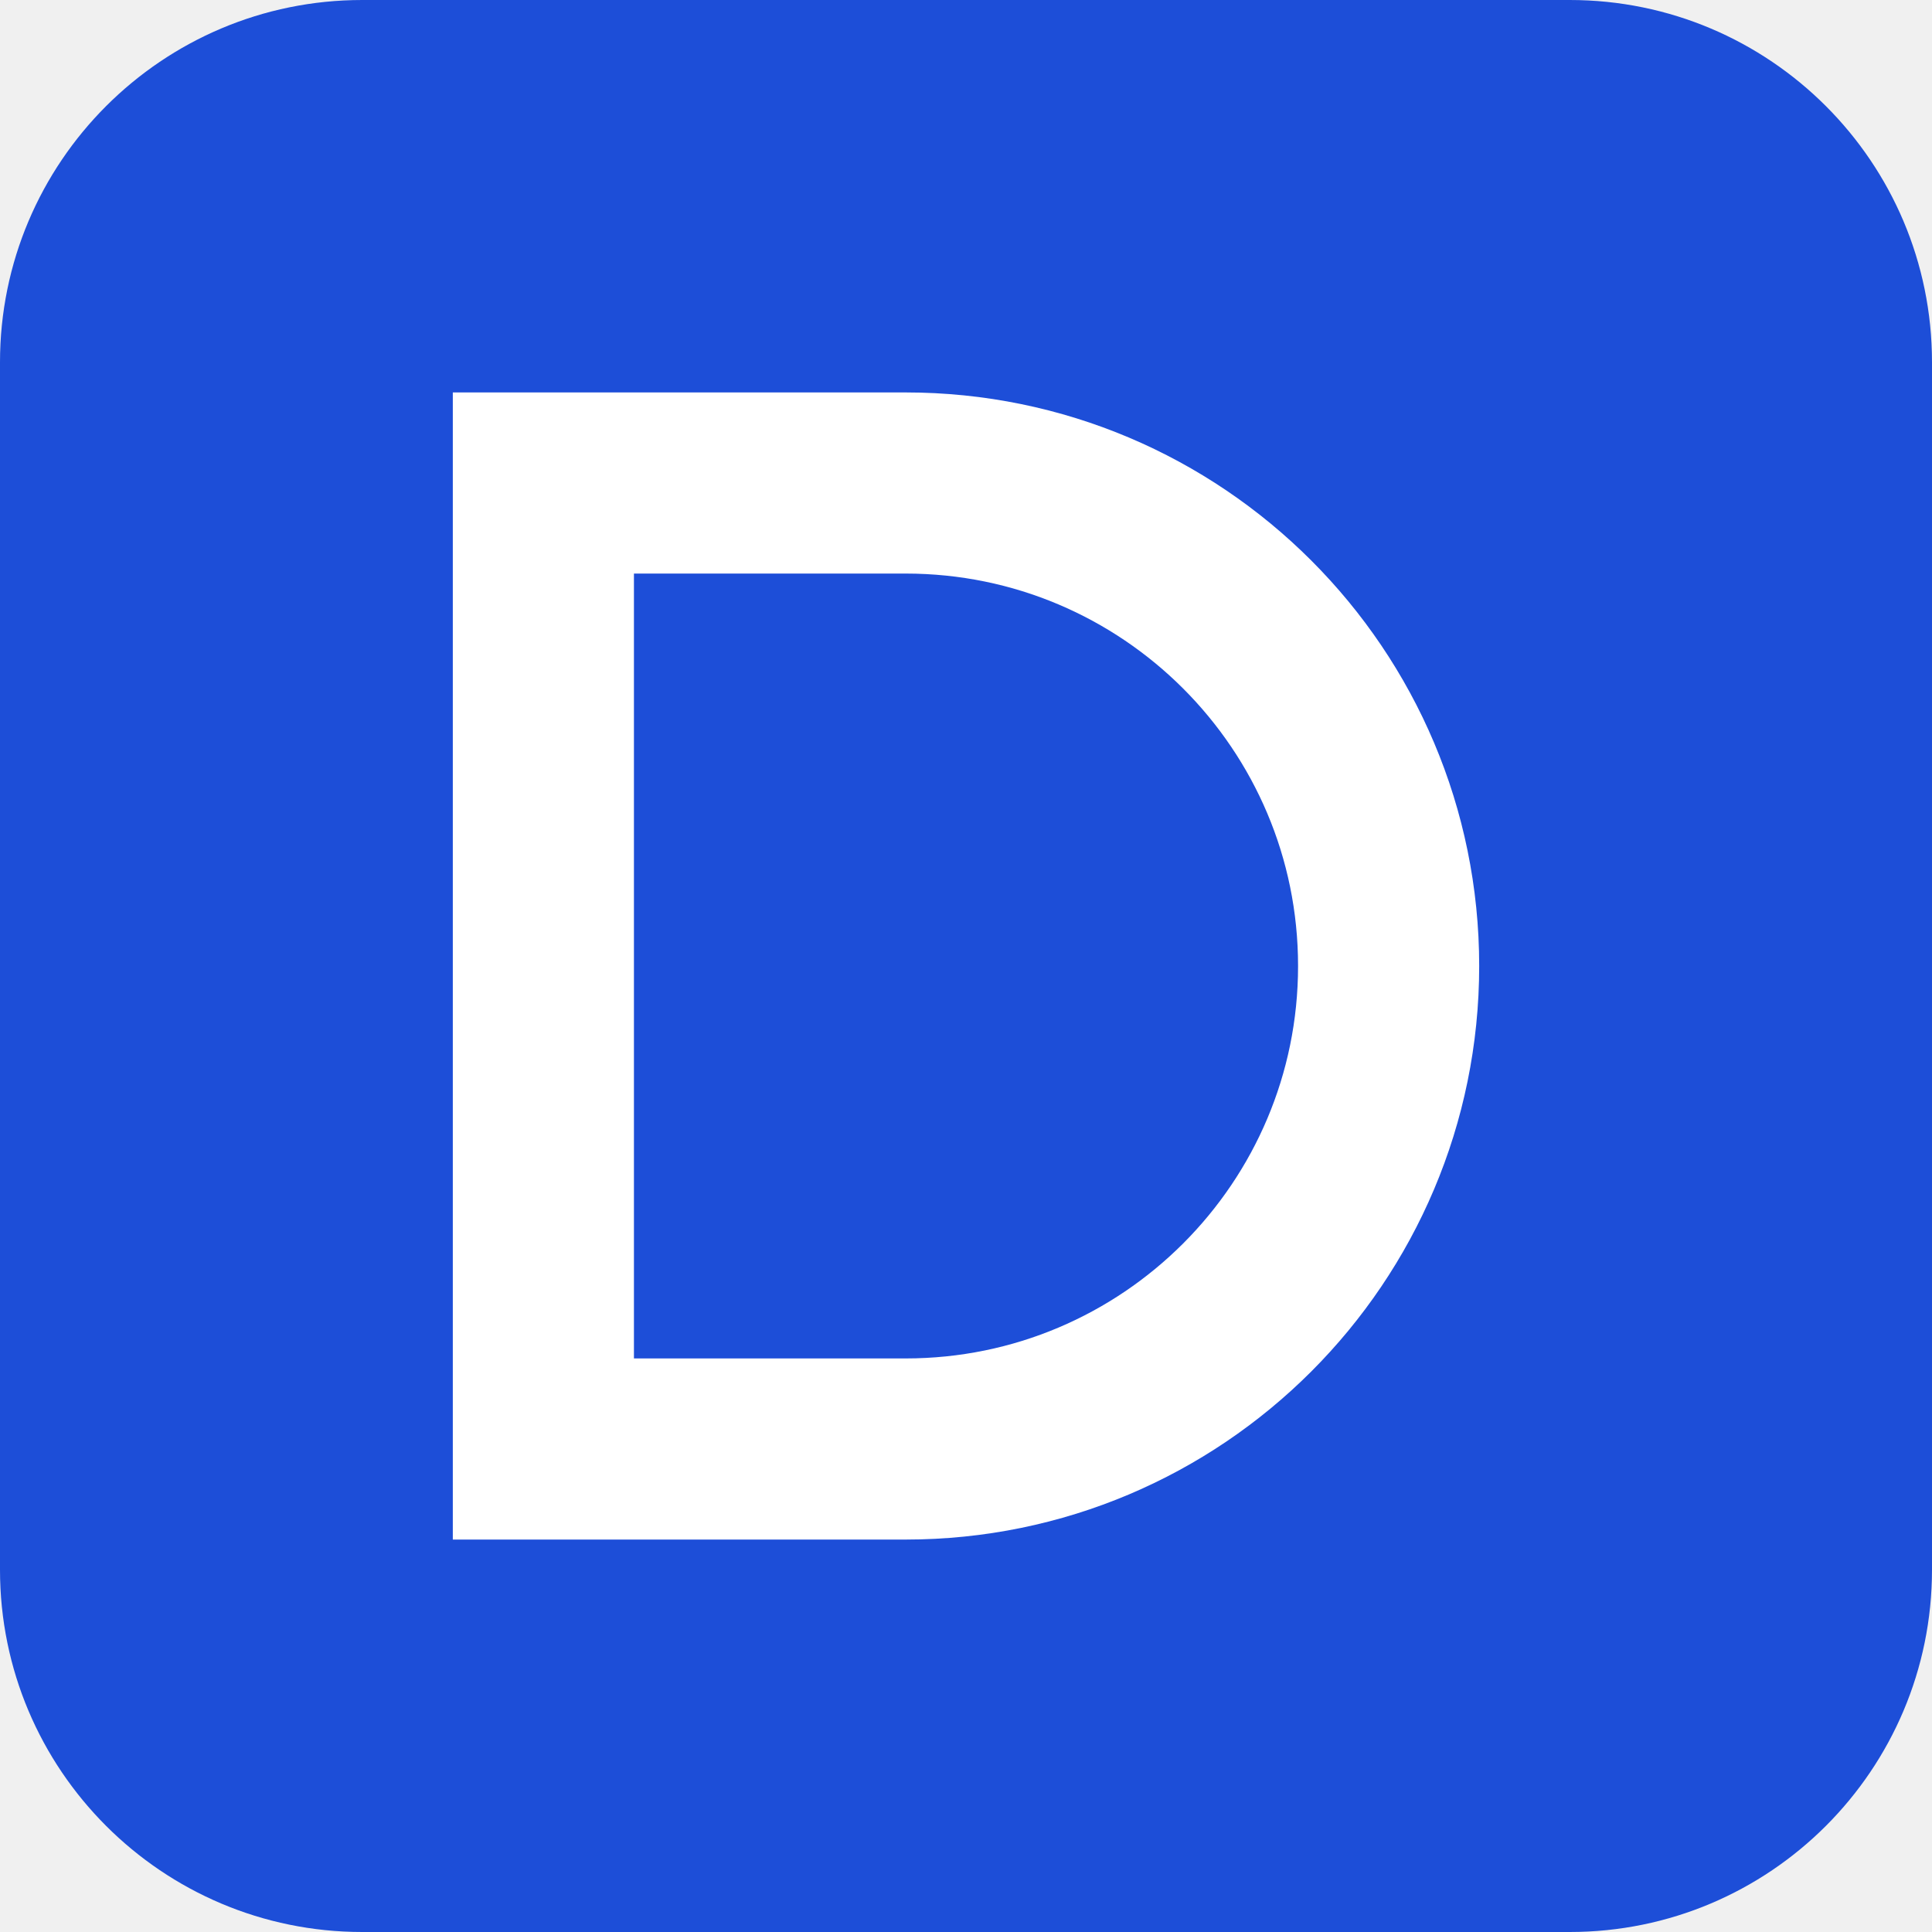
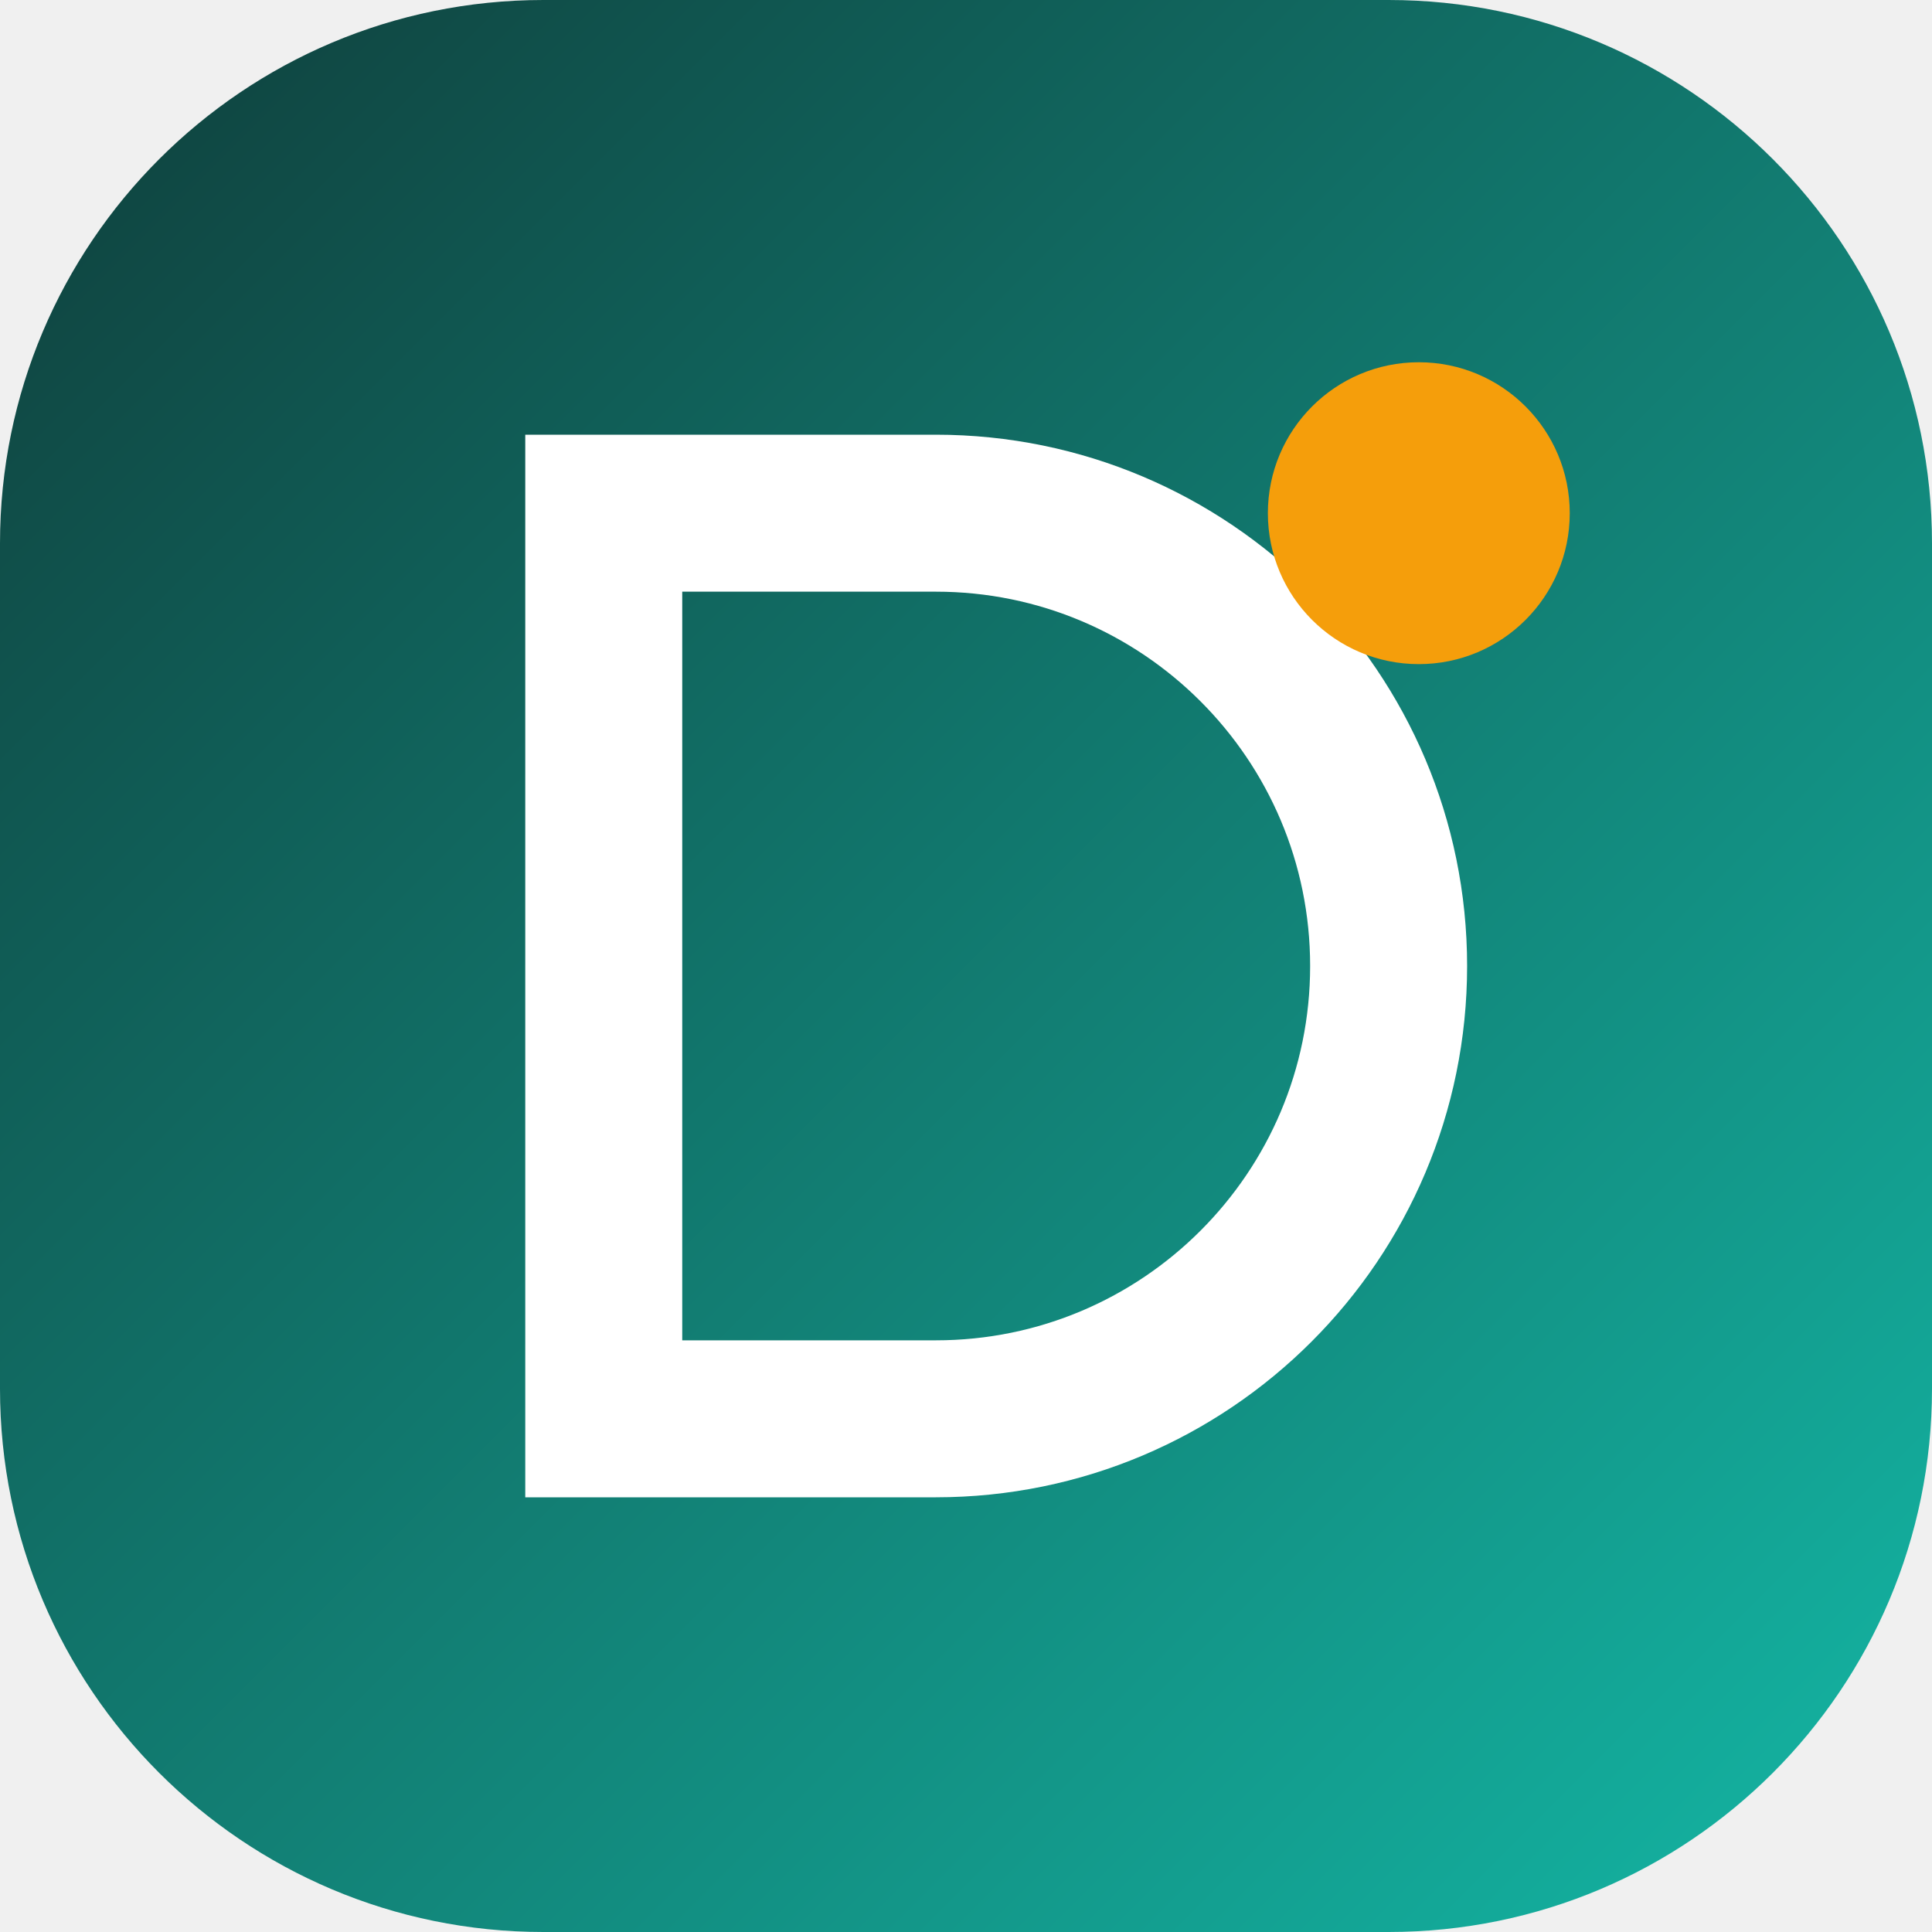
<svg xmlns="http://www.w3.org/2000/svg" viewBox="0 0 32 32">
-   <rect width="32" height="32" rx="6" fill="#1d4ed8" />
-   <path d="M9 8h6a8 8 0 0 1 0 16H9z" fill="none" stroke="#fff" stroke-width="3" />
+   <defs>
+     <linearGradient id="g" x1="0" y1="0" x2="1" y2="1">
+       <stop offset="0" stop-color="#0f3d3a" />
+       <stop offset="1" stop-color="#14b8a6" />
+     </linearGradient>
+   </defs>
+   <rect width="32" height="32" rx="9" fill="url(#g)" />
+   <path d="M10 8.5h5.5a7.5 7.5 0 0 1 0 15H10z" fill="none" stroke="#fff" stroke-width="2.6" />
+   <circle cx="23.5" cy="8.5" r="2.5" fill="#f59e0b" />
</svg>
